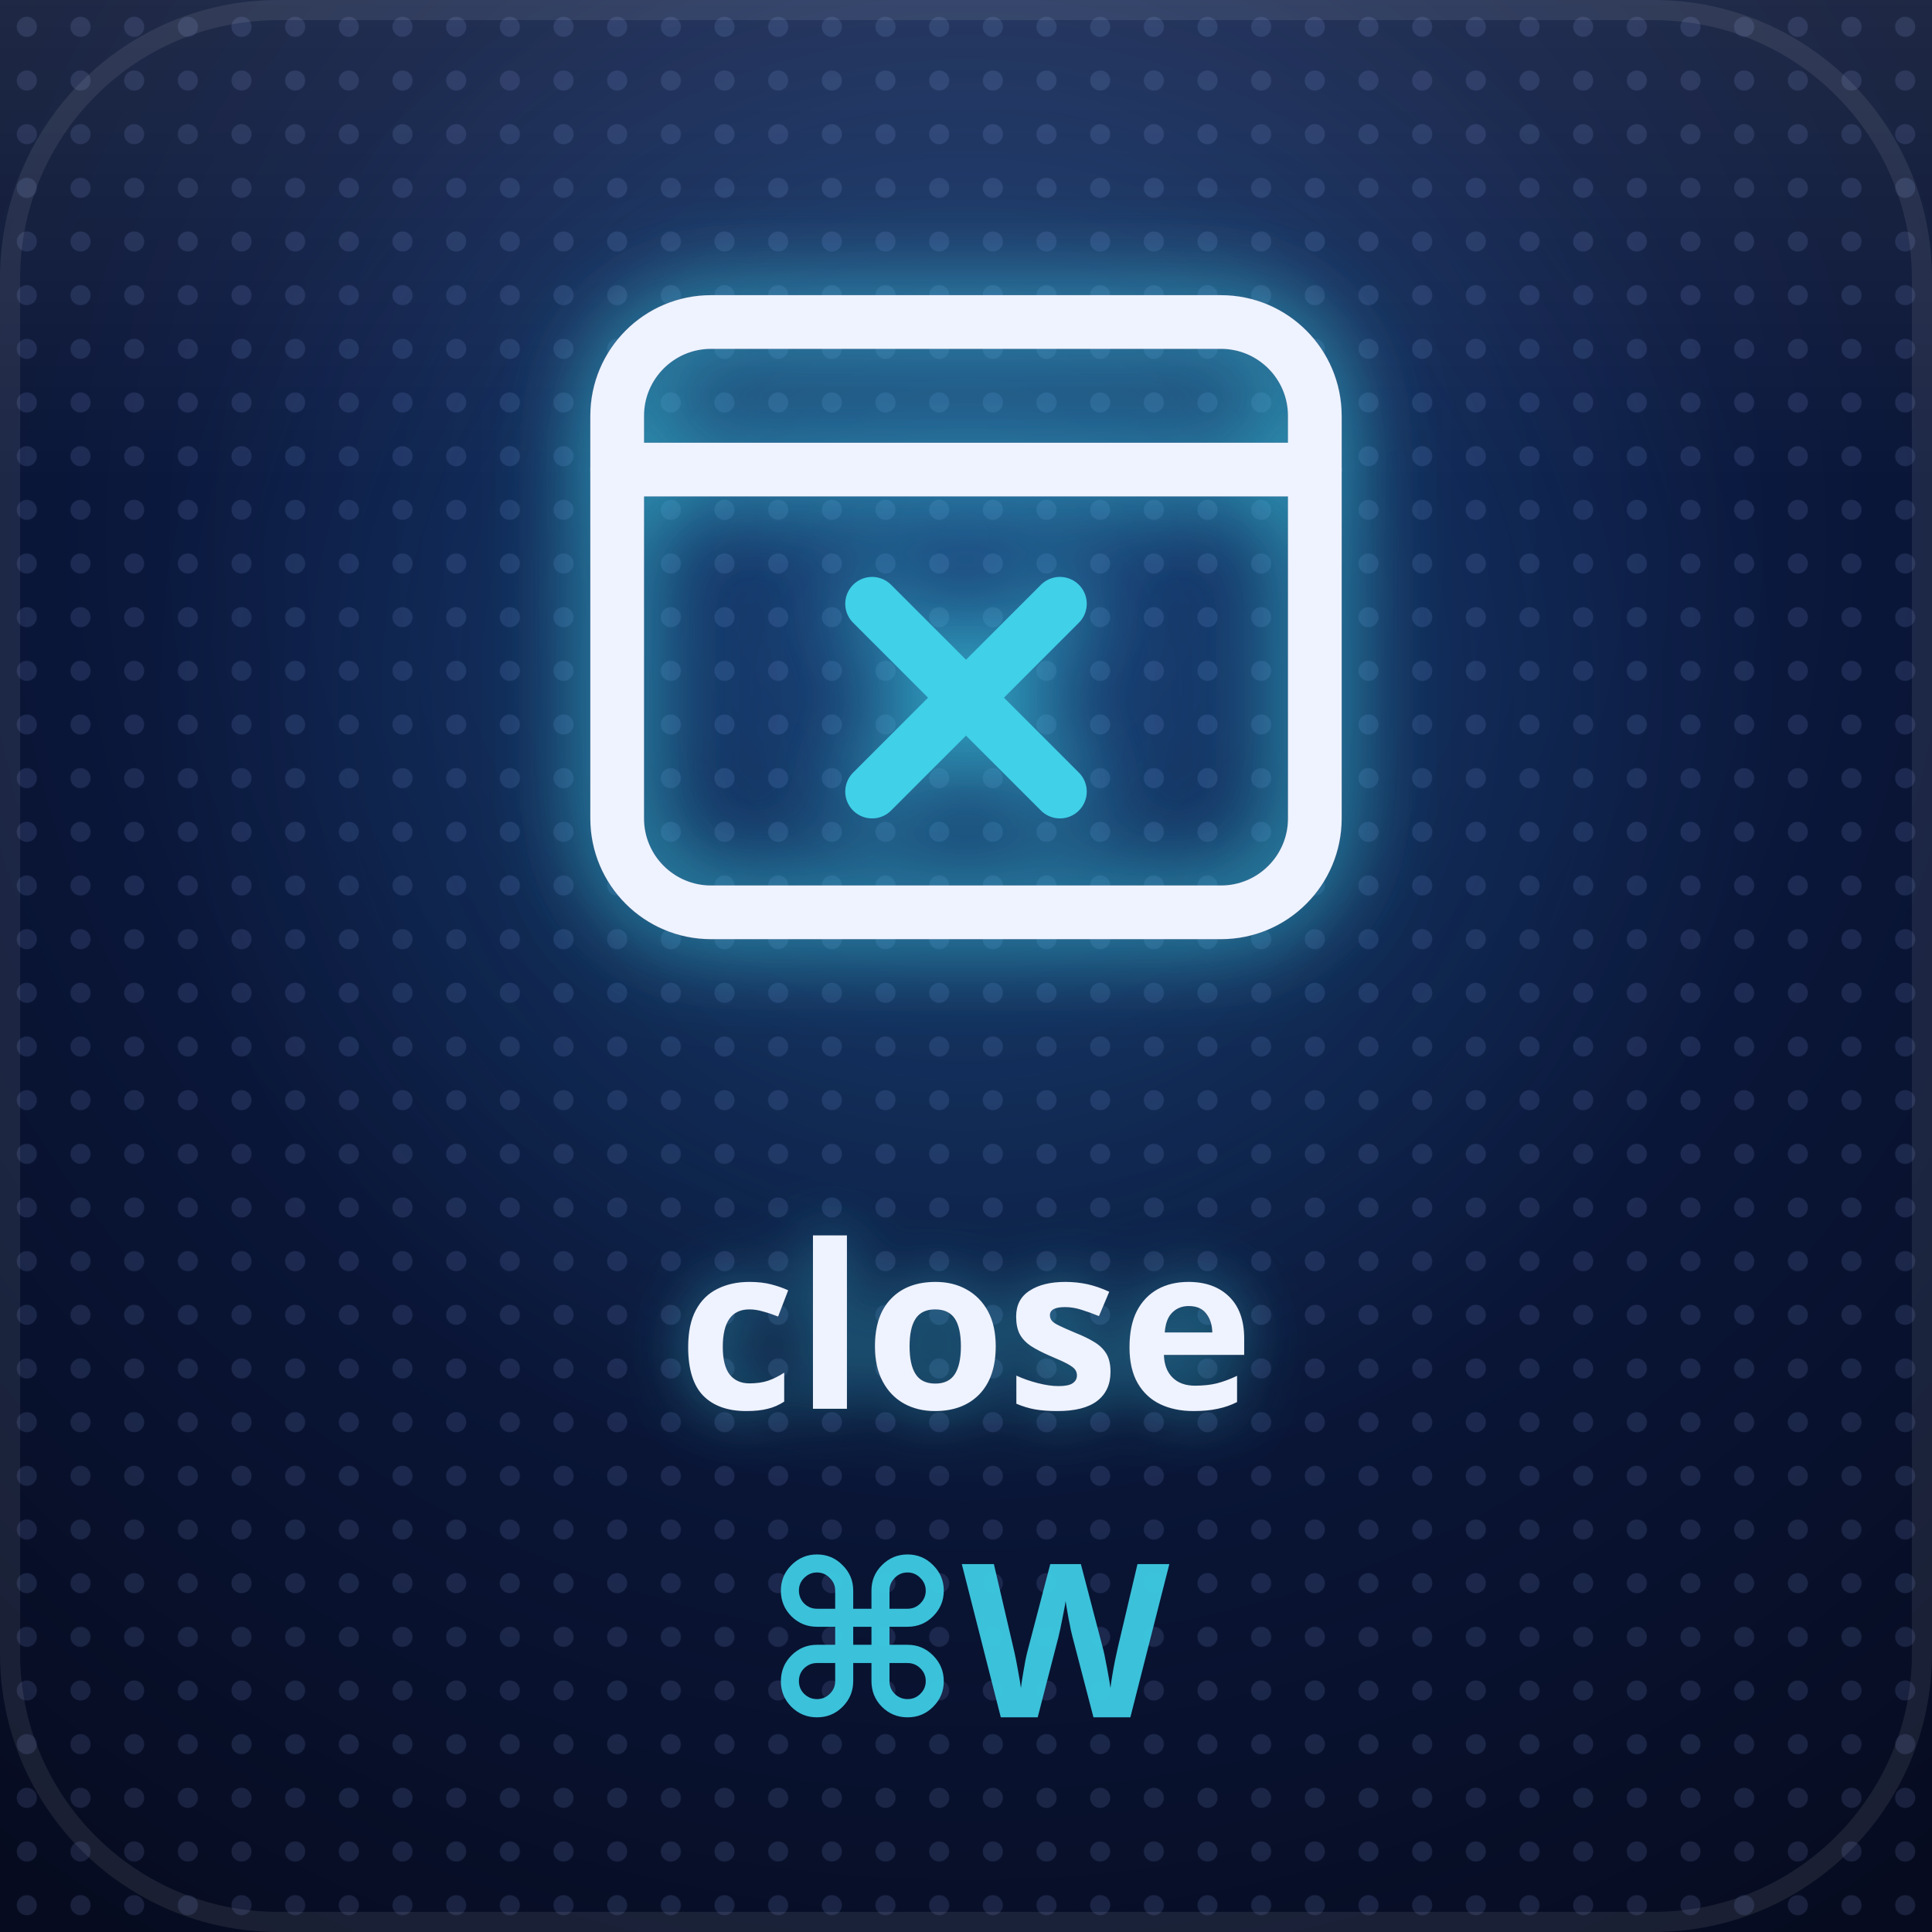
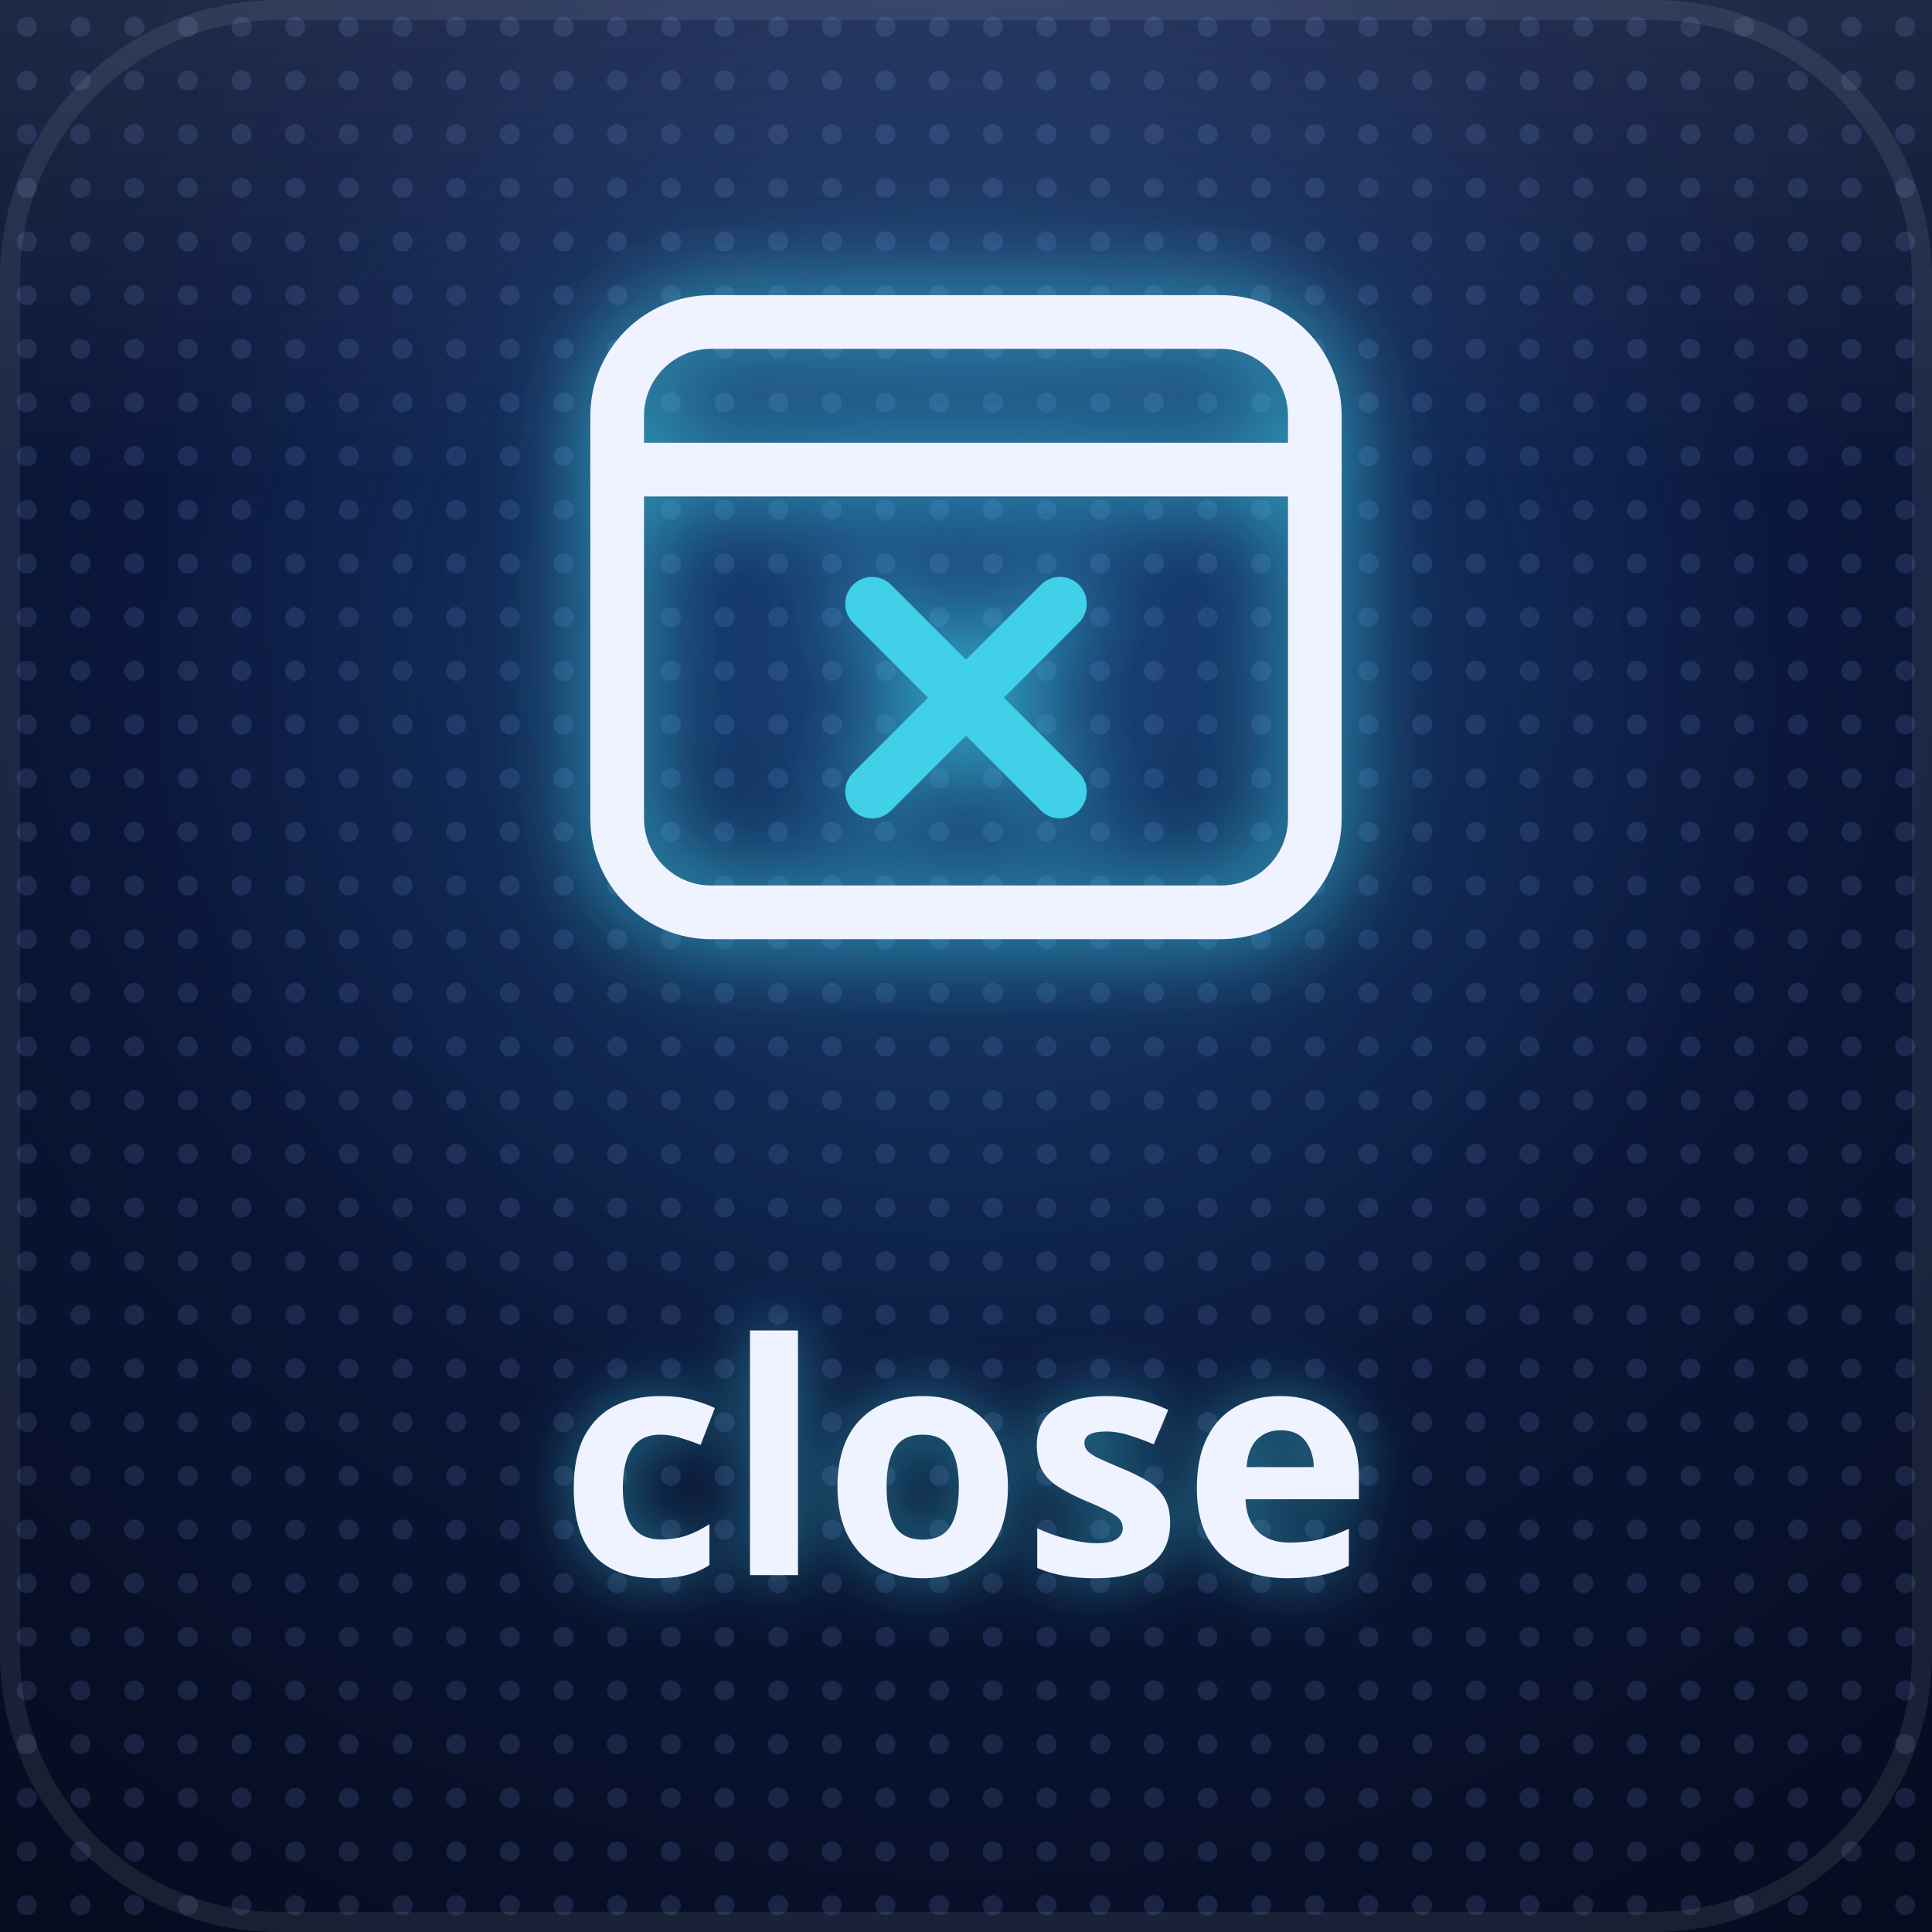
<svg xmlns="http://www.w3.org/2000/svg" width="144" height="144" viewBox="0 0 144 144">
  <defs>
    <radialGradient id="bg" cx="50%" cy="28%" r="85%">
      <stop offset="0" stop-color="#132a66" />
      <stop offset="0.55" stop-color="#0a1638" />
      <stop offset="1" stop-color="#060b1f" />
    </radialGradient>
    <radialGradient id="aura" cx="50%" cy="36%" r="42%">
      <stop offset="0" stop-color="#3fd0e8" stop-opacity="0.16" />
      <stop offset="1" stop-color="#3fd0e8" stop-opacity="0" />
    </radialGradient>
    <pattern id="dots" width="4" height="4" patternUnits="userSpaceOnUse">
      <circle cx="2" cy="2" r="0.75" fill="#9db4ff" opacity="0.13" />
    </pattern>
    <linearGradient id="sheen" x1="0" y1="0" x2="0" y2="1">
      <stop offset="0" stop-color="#fff" stop-opacity="0.09" />
      <stop offset="0.5" stop-color="#fff" stop-opacity="0" />
    </linearGradient>
    <filter id="glow" x="-40%" y="-40%" width="180%" height="180%">
      <feGaussianBlur in="SourceAlpha" stdDeviation="3.4" result="b" />
      <feFlood flood-color="#3fd0e8" flood-opacity="0.85" />
      <feComposite in2="b" operator="in" result="g" />
      <feMerge>
        <feMergeNode in="g" />
        <feMergeNode in="SourceGraphic" />
      </feMerge>
    </filter>
    <filter id="tglow" x="-20%" y="-60%" width="140%" height="220%">
      <feGaussianBlur in="SourceAlpha" stdDeviation="2.2" result="b" />
      <feFlood flood-color="#3fd0e8" flood-opacity="0.5" />
      <feComposite in2="b" operator="in" result="g" />
      <feMerge>
        <feMergeNode in="g" />
        <feMergeNode in="SourceGraphic" />
      </feMerge>
    </filter>
    <clipPath id="fr">
      <rect x="6" y="10" width="52" height="44" rx="7" />
    </clipPath>
  </defs>
  <rect width="144" height="144" fill="url(#bg)" />
  <rect width="144" height="144" fill="url(#dots)" />
  <rect width="144" height="144" fill="url(#aura)" />
  <rect width="144" height="72" fill="url(#sheen)" />
  <g transform="translate(40 14)" filter="url(#glow)">
    <rect x="6" y="10" width="52" height="44" rx="7" fill="none" stroke="#eef3ff" stroke-width="4" />
    <line x1="6" y1="21" x2="58" y2="21" stroke="#eef3ff" stroke-width="4" stroke-linecap="round" />
    <line x1="25" y1="31" x2="39" y2="45" stroke="#3fd0e8" stroke-width="4" stroke-linecap="round" />
    <line x1="39" y1="31" x2="25" y2="45" stroke="#3fd0e8" stroke-width="4" stroke-linecap="round" />
  </g>
  <g font-family="JetBrainsMono Nerd Font" text-anchor="middle">
-     <text x="72" y="105" font-size="17" font-weight="700" fill="#eef3ff" filter="url(#tglow)">close</text>
-     <text x="72" y="128" font-size="16" font-weight="700" fill="#3fd0e8" opacity="0.92">⌘W</text>
+     <text x="72" y="117.4" font-size="24" font-weight="700" fill="#eef3ff" filter="url(#tglow)">close</text>
  </g>
  <rect x="0.75" y="0.75" width="142.5" height="142.5" rx="20" fill="none" stroke="#ffffff" stroke-opacity="0.08" stroke-width="1.5" />
</svg>
